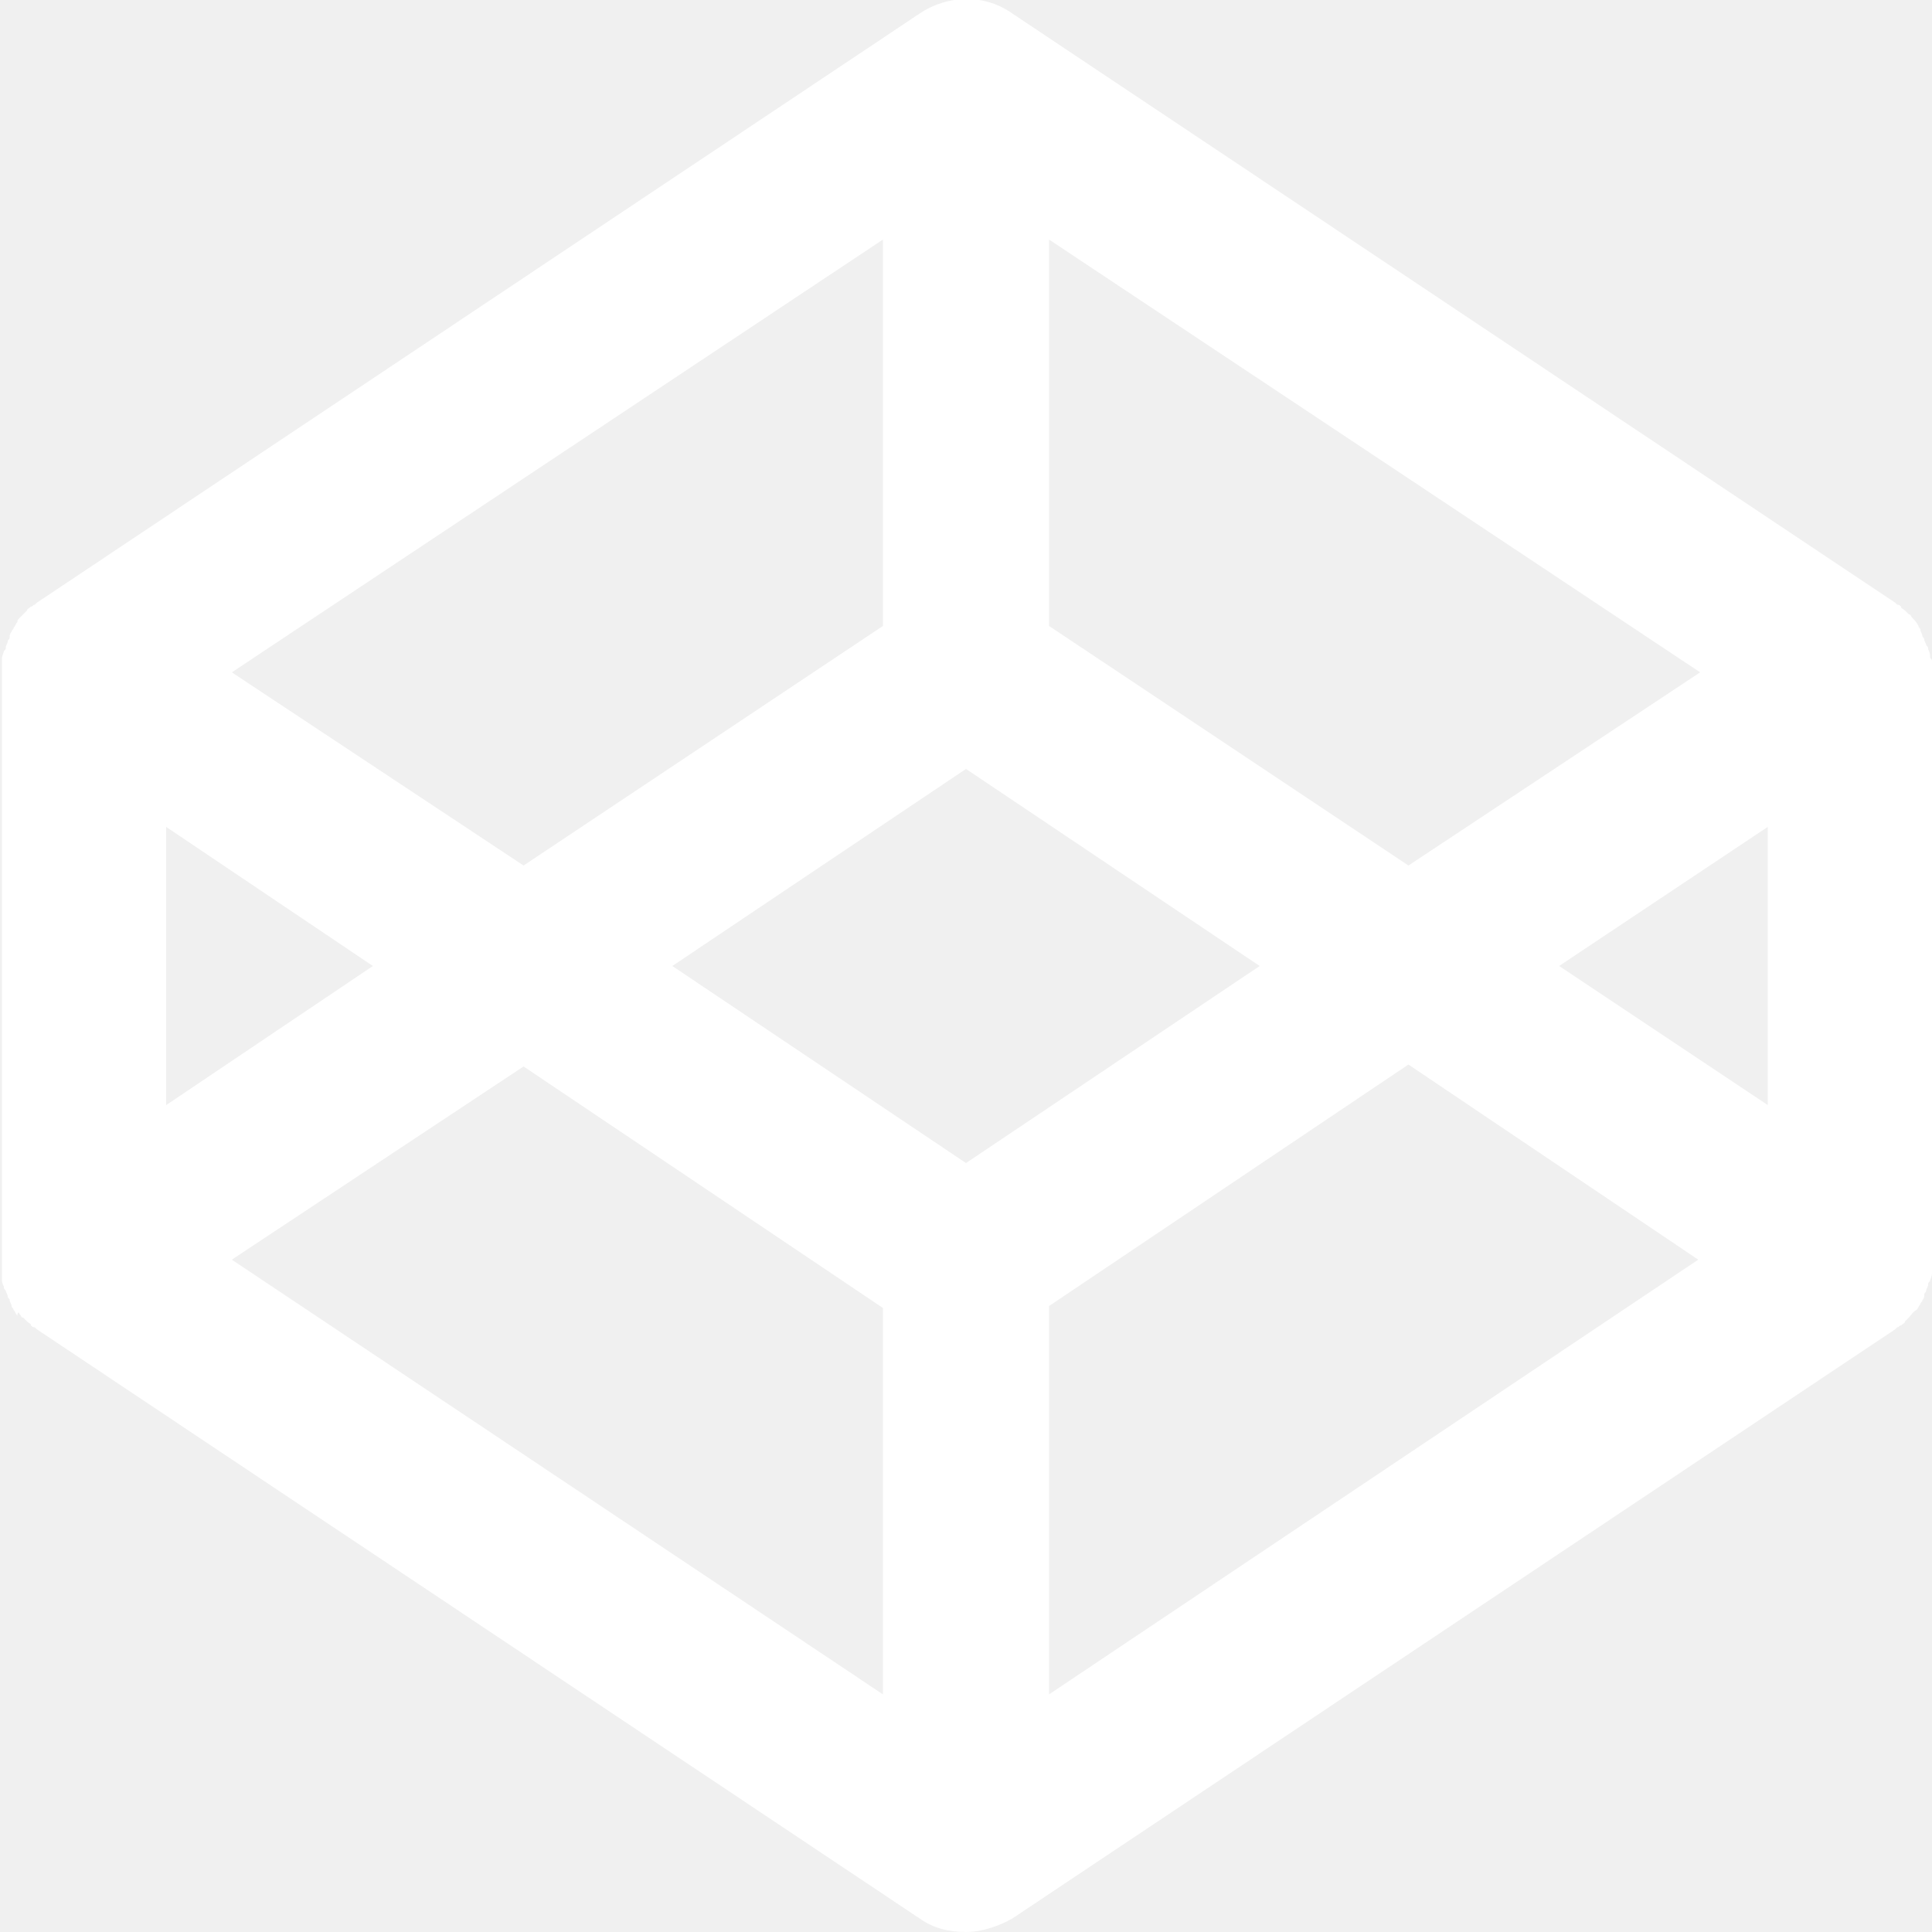
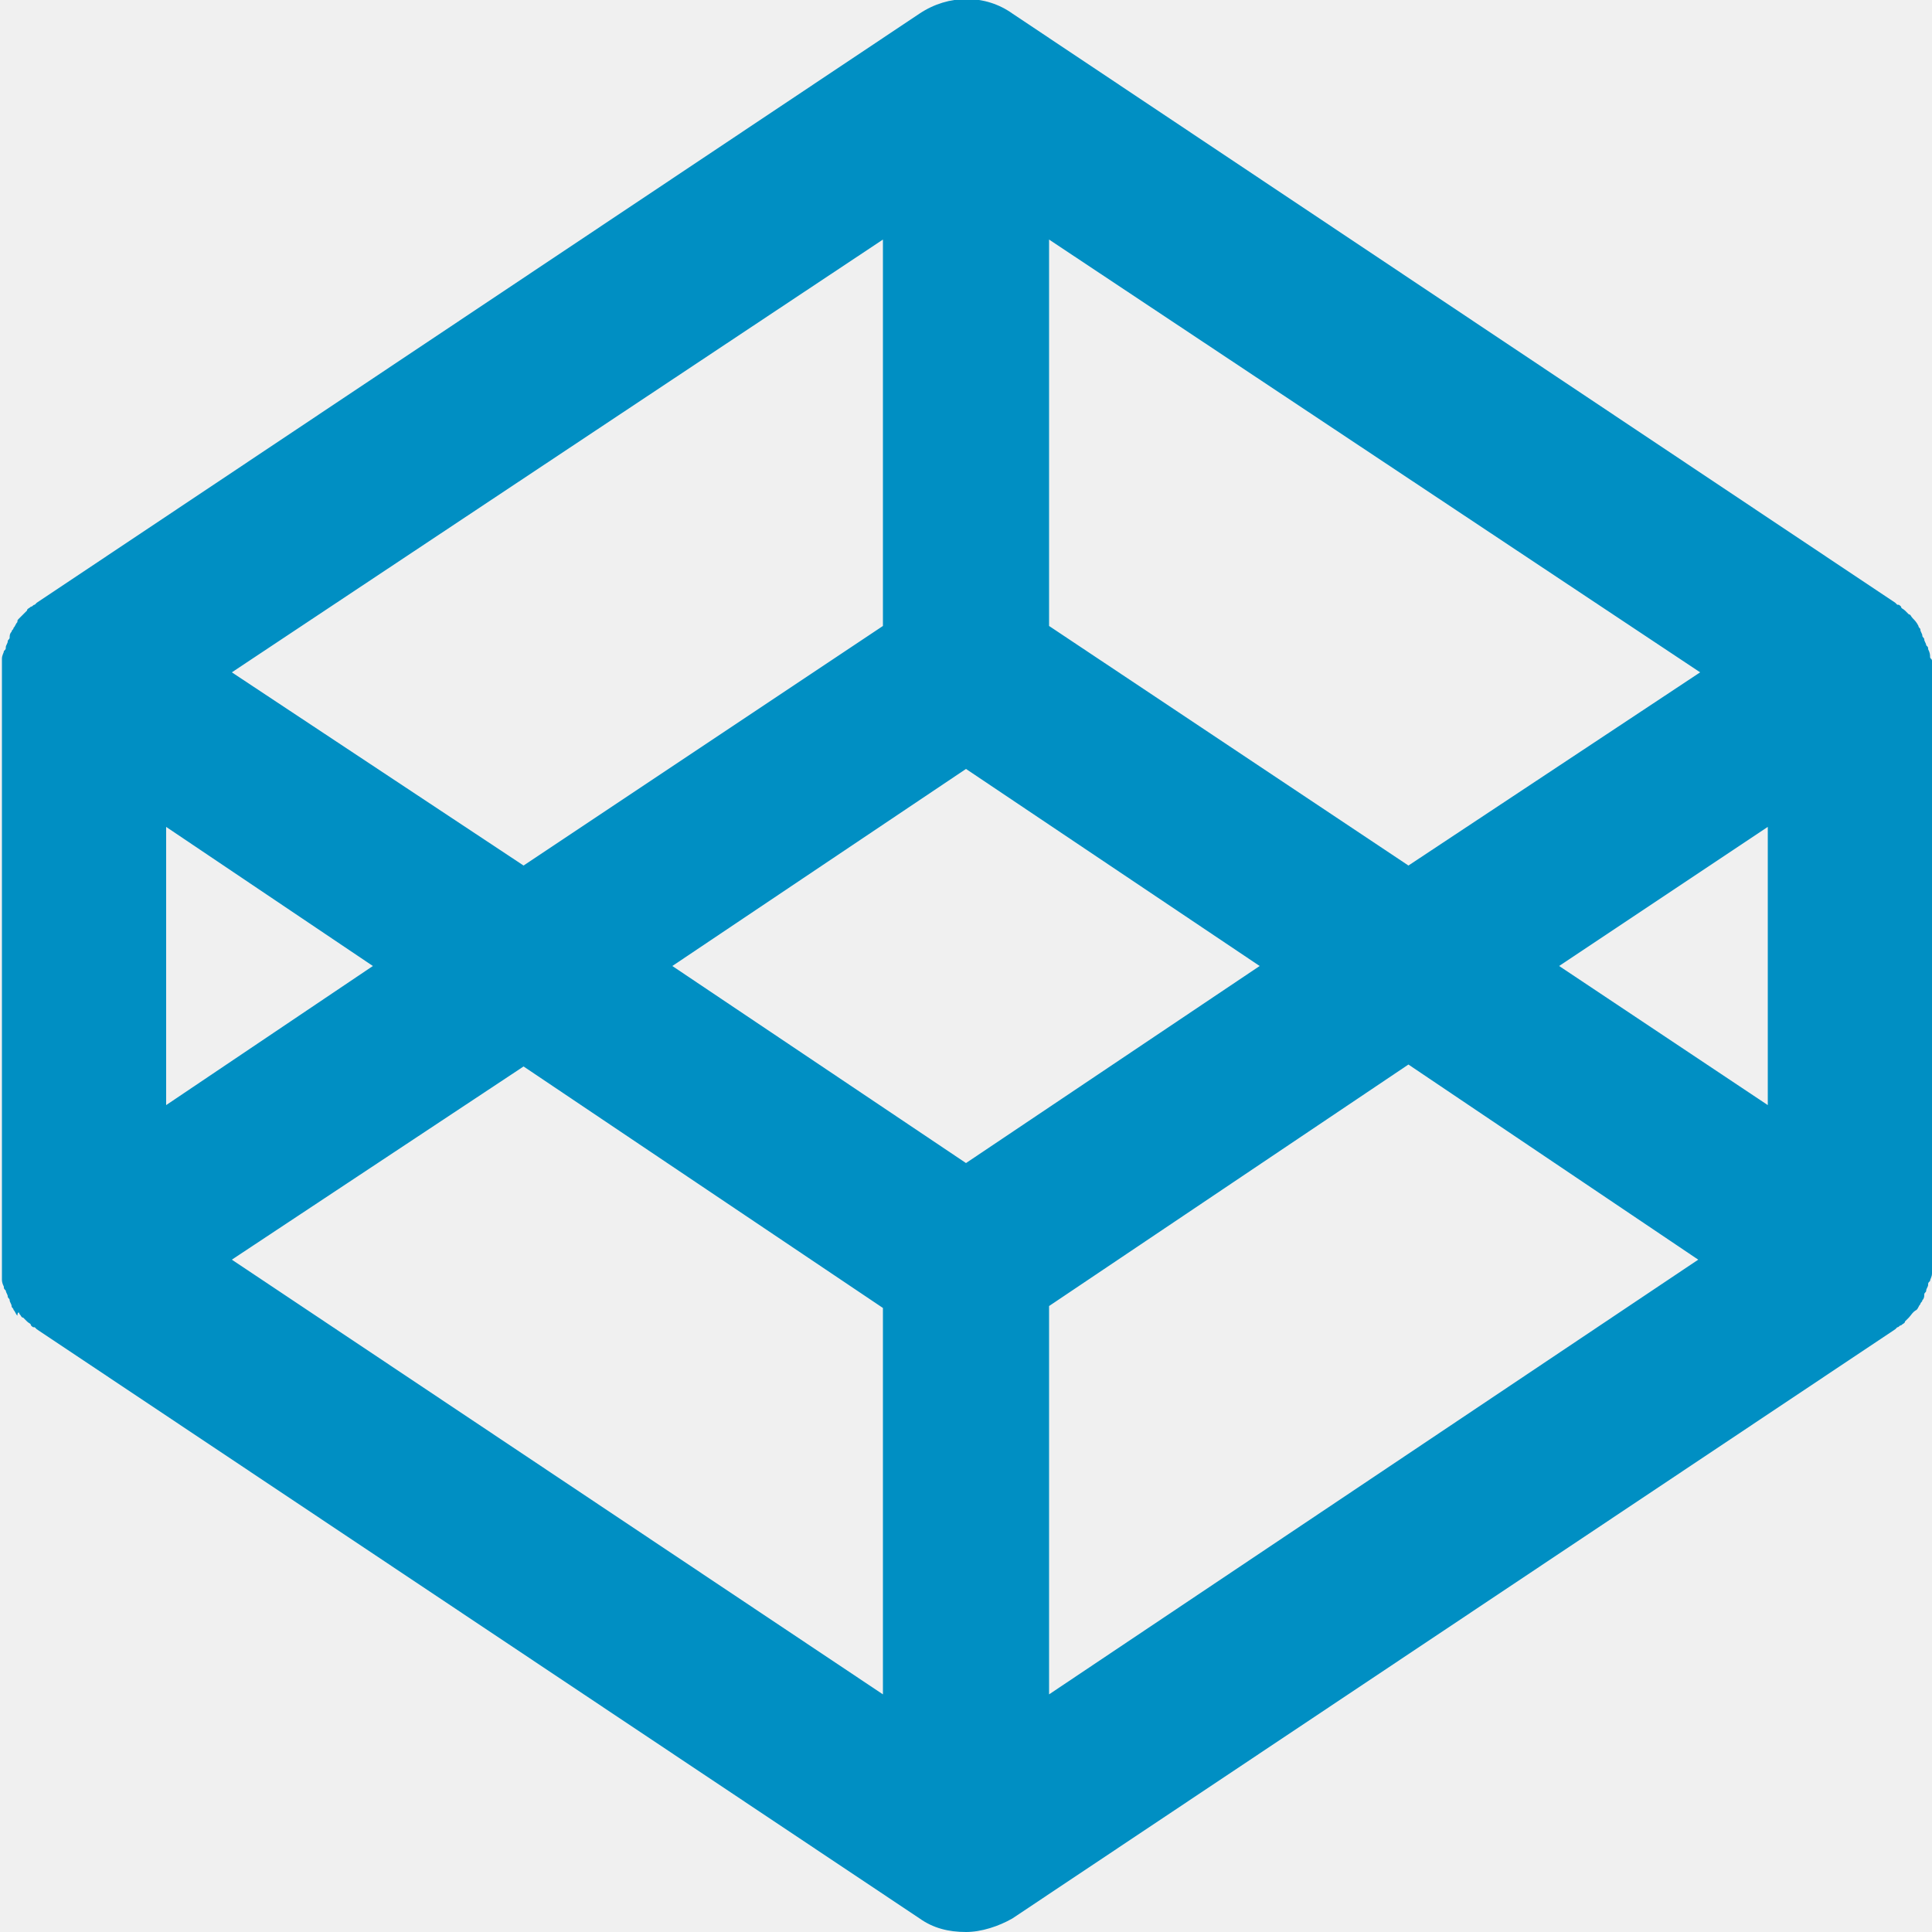
- <svg xmlns="http://www.w3.org/2000/svg" version="1.1" width="24px" id="Layer_1" x="0px" y="0px" viewBox="0 0 100 100" style="enable-background:new 0 0 100 100;" xml:space="preserve">
-   <style type="text/css">
- 	.st0{fill:#FFFFFF;}
- </style>
-   <path class="st0" d="M99.9,34c0-0.1,0-0.2-0.1-0.4c0-0.1,0-0.1-0.1-0.2c0-0.1-0.1-0.2-0.1-0.3c0-0.1-0.1-0.1-0.1-0.2  c0-0.1-0.1-0.2-0.1-0.3c0-0.1-0.1-0.1-0.1-0.2c-0.1-0.2-0.2-0.3-0.3-0.4c-0.1-0.1-0.1-0.2-0.2-0.2c-0.1-0.1-0.1-0.1-0.2-0.2  c-0.1-0.1-0.2-0.1-0.2-0.2c-0.1-0.1-0.1-0.1-0.2-0.1c0,0,0,0-0.1-0.1L52.4,0.7c-1.4-1-3.3-1-4.8,0L1.9,31.2c0,0,0,0-0.1,0.1  c-0.1,0-0.1,0.1-0.2,0.1c-0.1,0.1-0.2,0.1-0.2,0.2c-0.1,0.1-0.1,0.1-0.2,0.2C1.2,31.8,1.1,31.9,1,32c-0.1,0.1-0.1,0.1-0.1,0.2  c-0.1,0.1-0.1,0.2-0.2,0.3c0,0.1-0.1,0.1-0.1,0.2c-0.1,0.1-0.1,0.2-0.1,0.3c0,0.1-0.1,0.1-0.1,0.2c0,0.1-0.1,0.2-0.1,0.3  c0,0.1,0,0.1-0.1,0.2c0,0.1-0.1,0.2-0.1,0.4c0,0.1,0,0.1,0,0.2c0,0.2,0,0.4,0,0.6v30.5c0,0.2,0,0.4,0,0.6c0,0.1,0,0.1,0,0.2  c0,0.1,0,0.2,0.1,0.4c0,0.1,0,0.1,0.1,0.2c0,0.1,0.1,0.2,0.1,0.3c0,0.1,0.1,0.1,0.1,0.2c0,0.1,0.1,0.2,0.1,0.3  c0,0.1,0.1,0.1,0.1,0.2c0.1,0.1,0.1,0.2,0.2,0.3C0.9,67.9,1,67.9,1,68c0.1,0.1,0.1,0.2,0.2,0.2c0.1,0.1,0.1,0.1,0.2,0.2  c0.1,0.1,0.2,0.1,0.2,0.2c0.1,0.1,0.1,0.1,0.2,0.1c0,0,0,0,0.1,0.1l45.7,30.5c0.7,0.5,1.5,0.7,2.4,0.7c0.8,0,1.7-0.3,2.4-0.7  l45.7-30.5c0,0,0,0,0.1-0.1c0.1,0,0.1-0.1,0.2-0.1c0.1-0.1,0.2-0.1,0.2-0.2c0.1-0.1,0.1-0.1,0.2-0.2c0.1-0.1,0.2-0.3,0.4-0.4  c0.1-0.1,0.1-0.2,0.2-0.3c0-0.1,0.1-0.1,0.1-0.2c0.1-0.1,0.1-0.2,0.1-0.3c0-0.1,0.1-0.1,0.1-0.2c0-0.1,0.1-0.2,0.1-0.3  c0-0.1,0-0.1,0.1-0.2c0-0.1,0.1-0.2,0.1-0.4c0-0.1,0-0.1,0-0.2c0-0.2,0-0.4,0-0.6V34.8c0-0.2,0-0.4,0-0.6  C100,34.1,99.9,34.1,99.9,34L99.9,34L99.9,34z M50,60.2L34.8,50L50,39.8L65.2,50L50,60.2z M45.7,32.4L27.1,44.8L12,34.8l33.7-22.4  L45.7,32.4L45.7,32.4z M19.3,50L8.6,57.2V42.8L19.3,50z M27.1,55.2l18.6,12.5v20L12,65.2L27.1,55.2L27.1,55.2L27.1,55.2z M54.3,67.6  l18.6-12.5l15,10.1L54.3,87.7V67.6L54.3,67.6z M80.7,50l10.8-7.2v14.4L80.7,50L80.7,50L80.7,50z M72.9,44.8L54.3,32.4v-20L88,34.8  L72.9,44.8L72.9,44.8z" />
+ <svg xmlns="http://www.w3.org/2000/svg" width="24px" id="Layer_1" x="0px" y="0px" viewBox="0 0 100 100" style="enable-background:new 0 0 100 100;" xml:space="preserve">
+   <path fill="#008fc3" d="M99.9,34c0-0.1,0-0.2-0.1-0.4c0-0.1,0-0.1-0.1-0.2c0-0.1-0.1-0.2-0.1-0.3c0-0.1-0.1-0.1-0.1-0.2  c0-0.1-0.1-0.2-0.1-0.3c0-0.1-0.1-0.1-0.1-0.2c-0.1-0.2-0.2-0.3-0.3-0.4c-0.1-0.1-0.1-0.2-0.2-0.2c-0.1-0.1-0.1-0.1-0.2-0.2  c-0.1-0.1-0.2-0.1-0.2-0.2c-0.1-0.1-0.1-0.1-0.2-0.1c0,0,0,0-0.1-0.1L52.4,0.7c-1.4-1-3.3-1-4.8,0L1.9,31.2c0,0,0,0-0.1,0.1  c-0.1,0-0.1,0.1-0.2,0.1c-0.1,0.1-0.2,0.1-0.2,0.2c-0.1,0.1-0.1,0.1-0.2,0.2C1.2,31.8,1.1,31.9,1,32c-0.1,0.1-0.1,0.1-0.1,0.2  c-0.1,0.1-0.1,0.2-0.2,0.3c0,0.1-0.1,0.1-0.1,0.2c-0.1,0.1-0.1,0.2-0.1,0.3c0,0.1-0.1,0.1-0.1,0.2c0,0.1-0.1,0.2-0.1,0.3  c0,0.1,0,0.1-0.1,0.2c0,0.1-0.1,0.2-0.1,0.4c0,0.1,0,0.1,0,0.2c0,0.2,0,0.4,0,0.6v30.5c0,0.2,0,0.4,0,0.6c0,0.1,0,0.1,0,0.2  c0,0.1,0,0.2,0.1,0.4c0,0.1,0,0.1,0.1,0.2c0,0.1,0.1,0.2,0.1,0.3c0,0.1,0.1,0.1,0.1,0.2c0,0.1,0.1,0.2,0.1,0.3  c0,0.1,0.1,0.1,0.1,0.2c0.1,0.1,0.1,0.2,0.2,0.3C0.9,67.9,1,67.9,1,68c0.1,0.1,0.1,0.2,0.2,0.2c0.1,0.1,0.1,0.1,0.2,0.2  c0.1,0.1,0.2,0.1,0.2,0.2c0.1,0.1,0.1,0.1,0.2,0.1c0,0,0,0,0.1,0.1l45.7,30.5c0.7,0.5,1.5,0.7,2.4,0.7c0.8,0,1.7-0.3,2.4-0.7  l45.7-30.5c0,0,0,0,0.1-0.1c0.1,0,0.1-0.1,0.2-0.1c0.1-0.1,0.2-0.1,0.2-0.2c0.1-0.1,0.1-0.1,0.2-0.2c0.1-0.1,0.2-0.3,0.4-0.4  c0.1-0.1,0.1-0.2,0.2-0.3c0-0.1,0.1-0.1,0.1-0.2c0.1-0.1,0.1-0.2,0.1-0.3c0-0.1,0.1-0.1,0.1-0.2c0-0.1,0.1-0.2,0.1-0.3  c0-0.1,0-0.1,0.1-0.2c0-0.1,0.1-0.2,0.1-0.4c0-0.1,0-0.1,0-0.2c0-0.2,0-0.4,0-0.6V34.8c0-0.2,0-0.4,0-0.6  C100,34.1,99.9,34.1,99.9,34L99.9,34L99.9,34z M50,60.2L34.8,50L50,39.8L65.2,50L50,60.2z M45.7,32.4L27.1,44.8L12,34.8l33.7-22.4  L45.7,32.4L45.7,32.4z M19.3,50L8.6,57.2V42.8L19.3,50z M27.1,55.2l18.6,12.5v20L12,65.2L27.1,55.2L27.1,55.2L27.1,55.2z M54.3,67.6  l18.6-12.5l15,10.1L54.3,87.7V67.6L54.3,67.6z M80.7,50l10.8-7.2v14.4L80.7,50L80.7,50L80.7,50z M72.9,44.8L54.3,32.4v-20L88,34.8  L72.9,44.8L72.9,44.8z" />
</svg>
